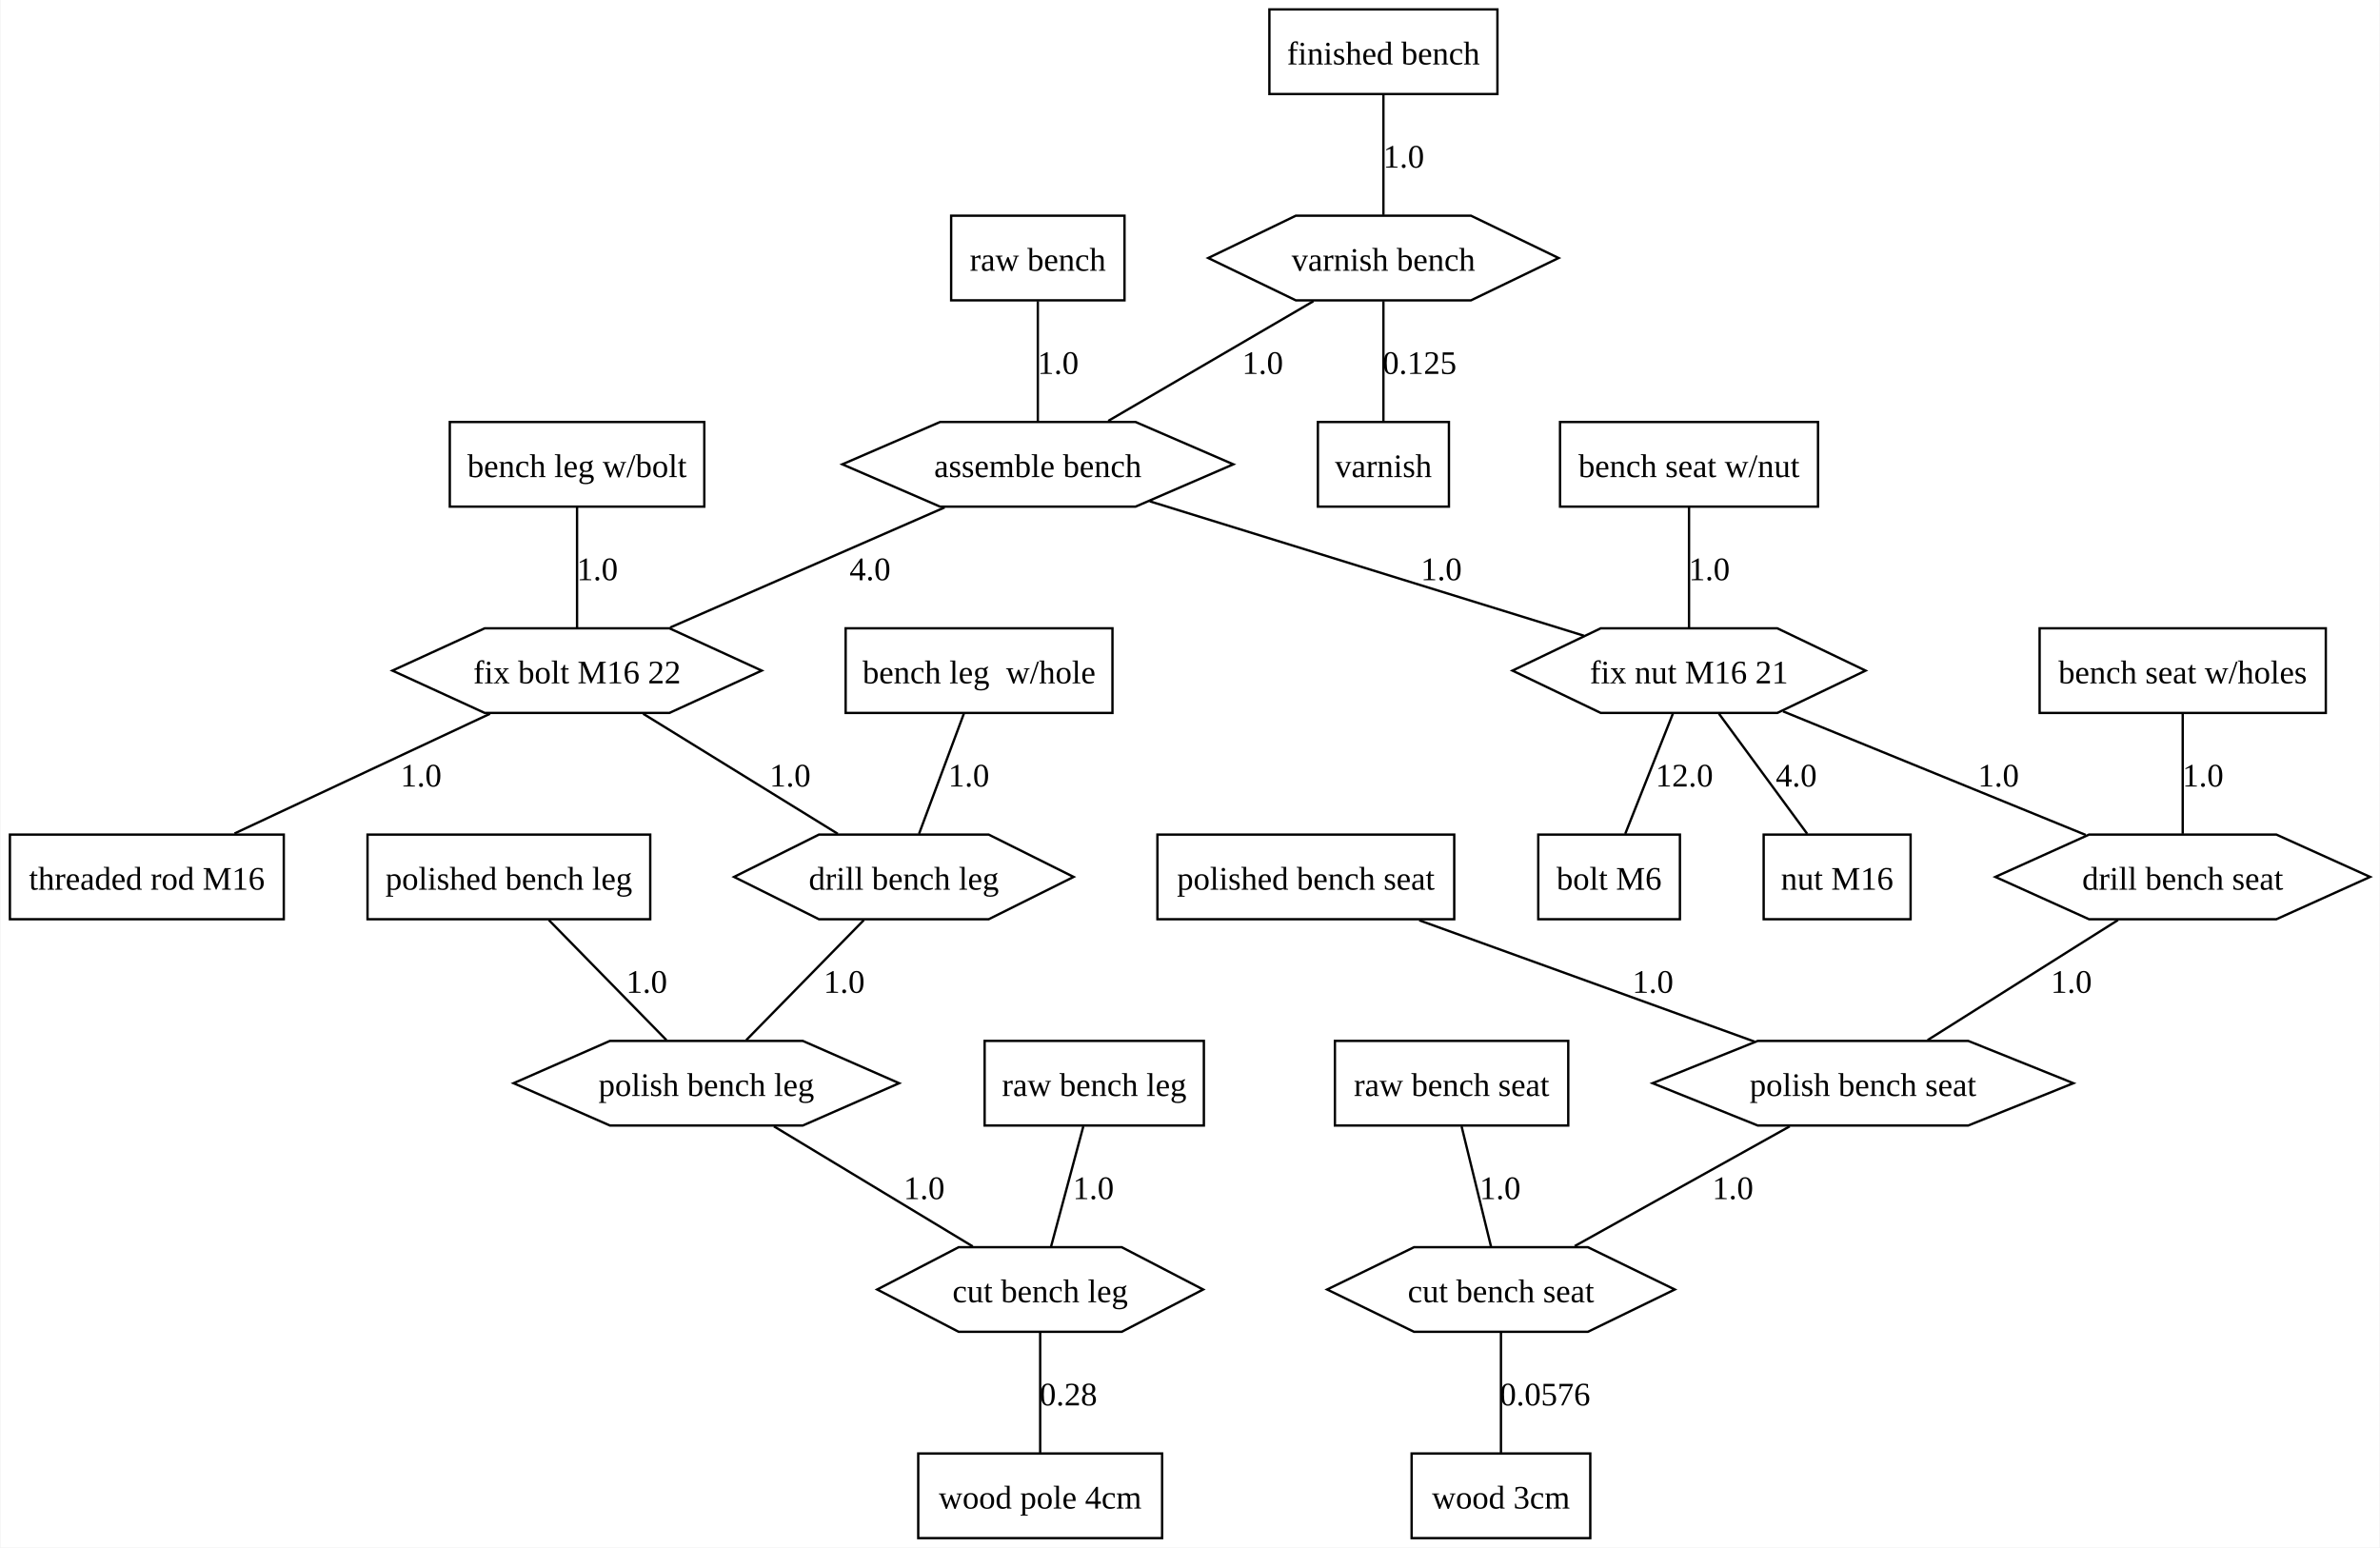
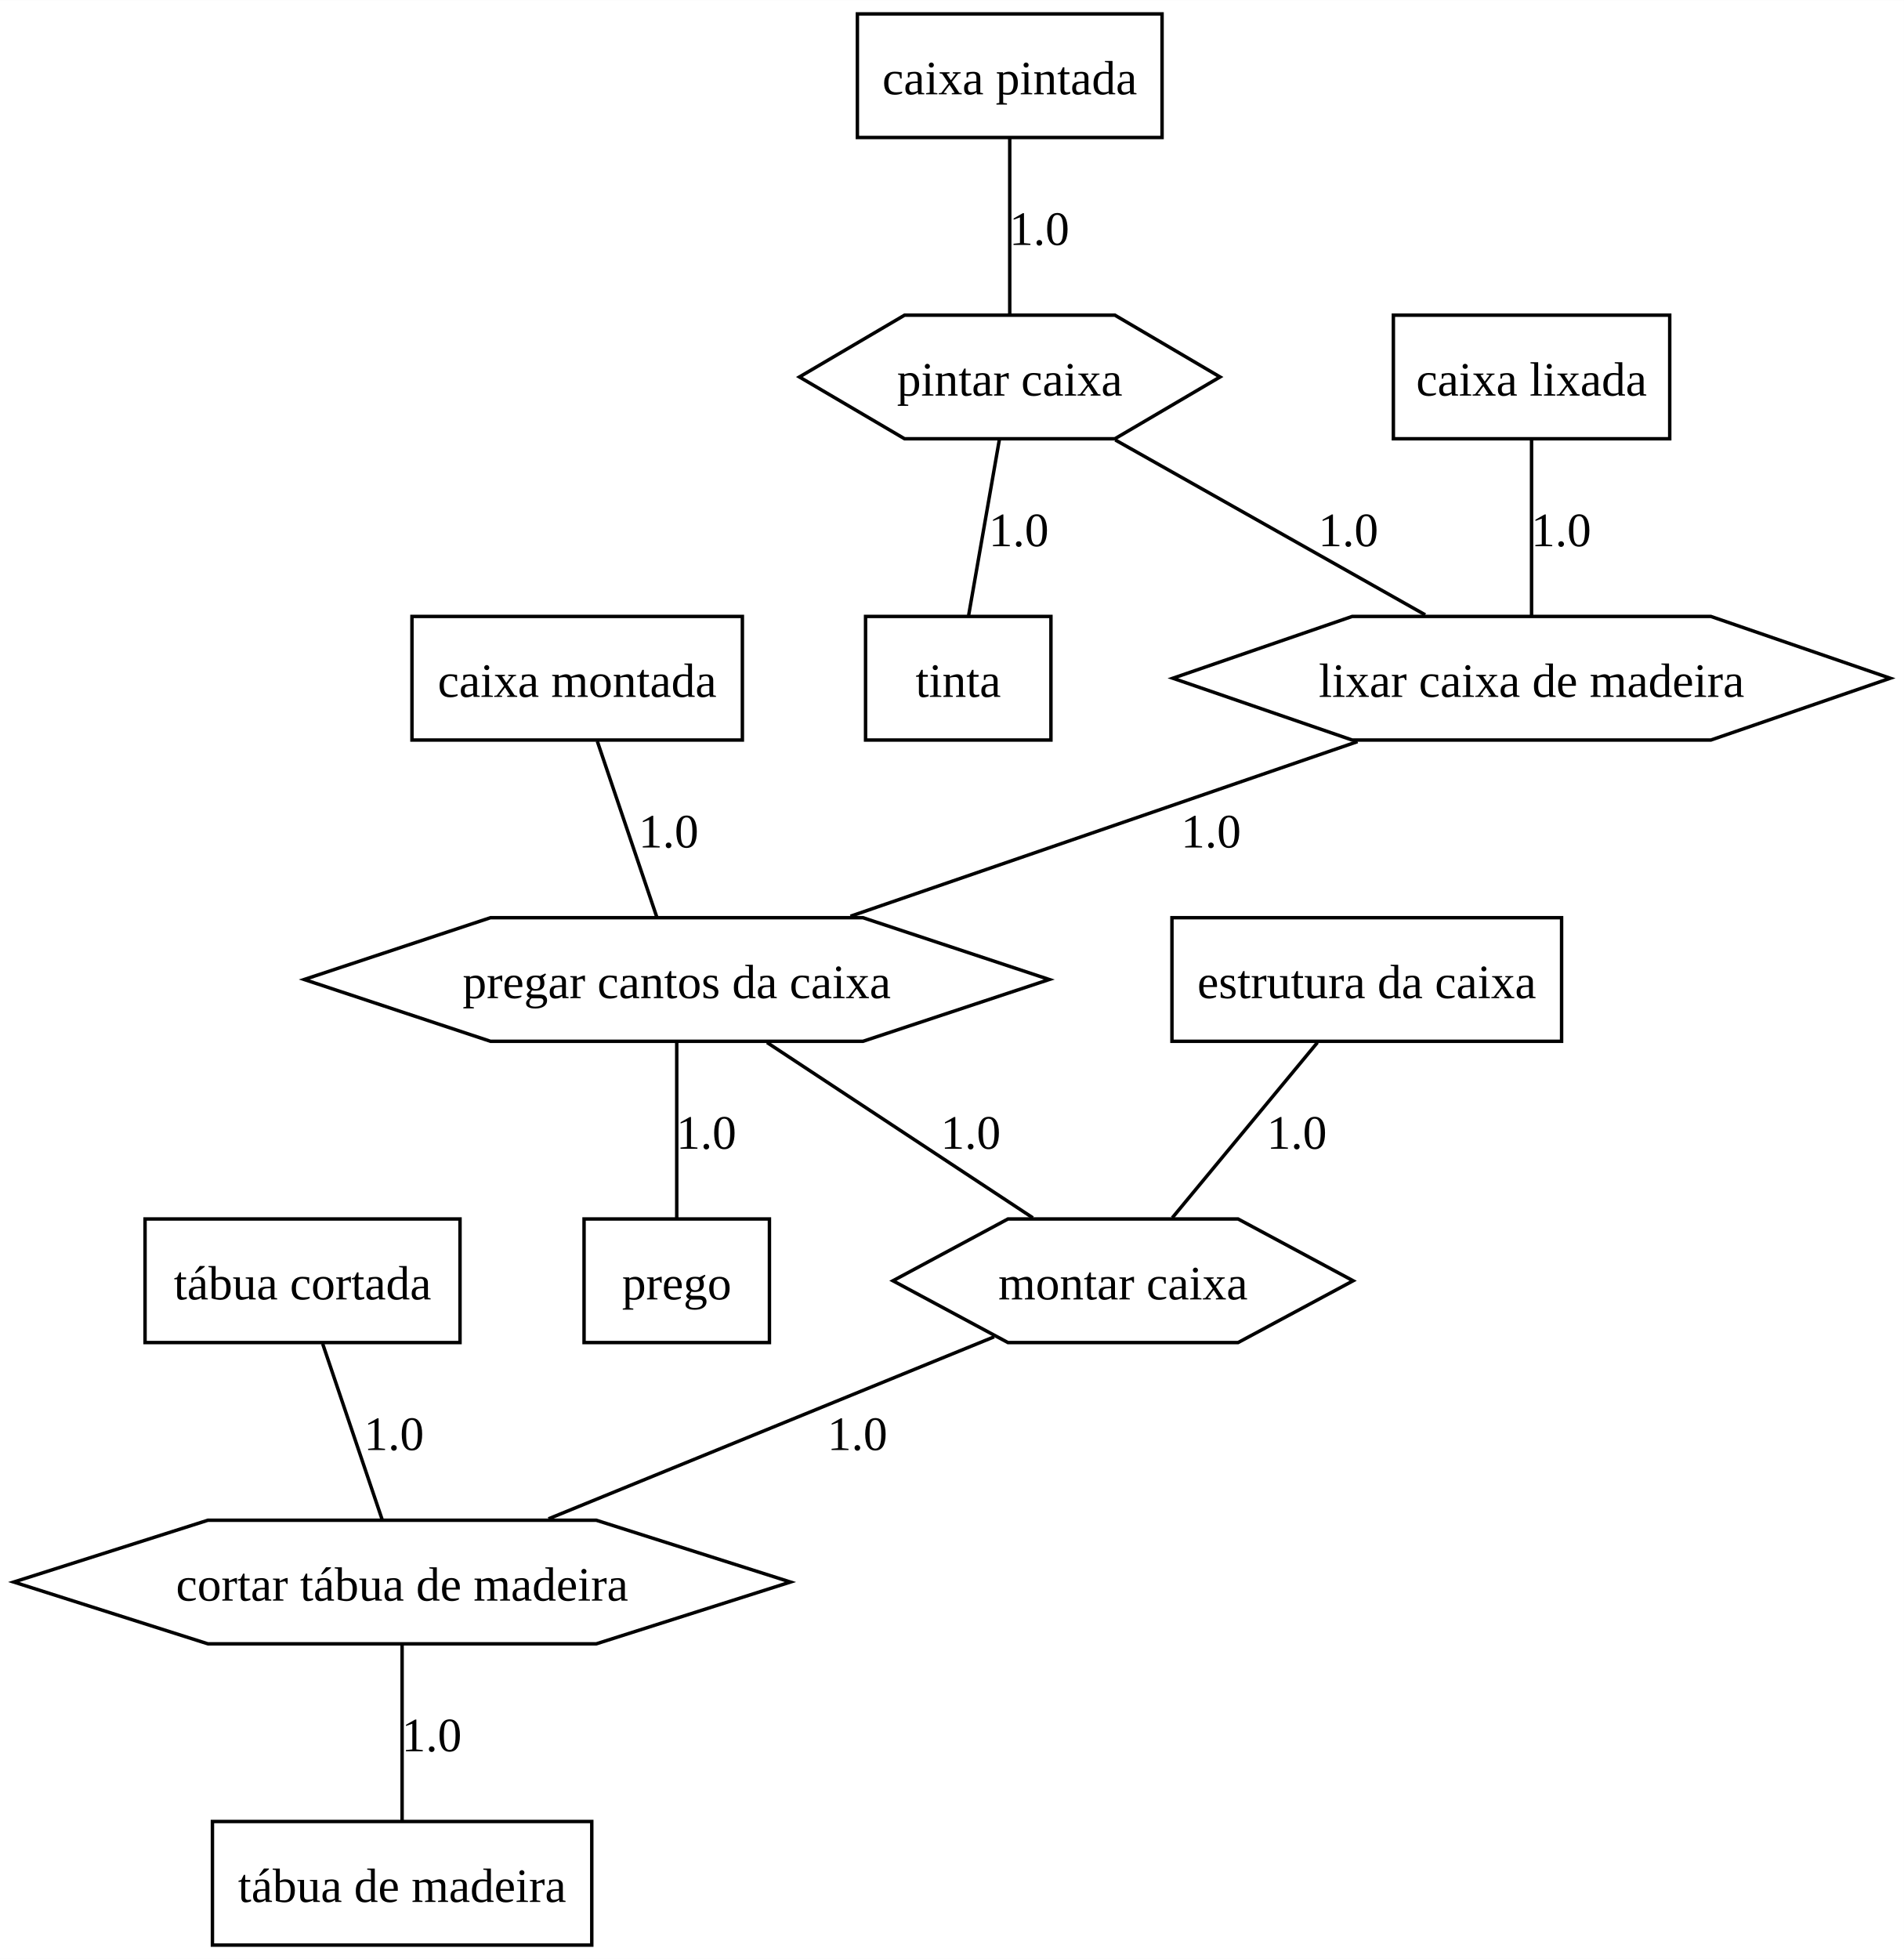
- <svg xmlns="http://www.w3.org/2000/svg" width="1012pt" height="658pt" viewBox="0.00 0.00 1011.96 658.25">
-   <g id="graph0" class="graph" transform="scale(1 1) rotate(0) translate(4 654.25)">
-     <polygon fill="white" stroke="none" points="-4,4 -4,-654.25 1007.96,-654.25 1007.96,4 -4,4" />
+ <svg xmlns="http://www.w3.org/2000/svg" width="555pt" height="571pt" viewBox="0.00 0.00 554.61 570.50">
+   <g id="graph0" class="graph" transform="scale(1 1) rotate(0) translate(4 566.5)">
+     <polygon fill="white" stroke="none" points="-4,4 -4,-566.5 550.61,-566.5 550.61,4 -4,4" />
    <g id="node1" class="node">
-       <polygon fill="none" stroke="black" points="469,-387 355.5,-387 355.5,-351 469,-351 469,-387" />
-       <text text-anchor="middle" x="412.25" y="-363.57" font-family="Times New Roman,serif" font-size="14.00">bench leg  w/hole</text>
+       <polygon fill="none" stroke="black" points="168.38,-36 57.88,-36 57.88,0 168.38,0 168.38,-36" />
+       <text text-anchor="middle" x="113.13" y="-12.57" font-family="Times New Roman,serif" font-size="14.00">tábua de madeira</text>
    </g>
    <g id="node2" class="node">
-       <polygon fill="none" stroke="black" points="452.47,-281.25 416.36,-299.25 344.14,-299.25 308.03,-281.25 344.14,-263.25 416.36,-263.25 452.47,-281.25" />
-       <text text-anchor="middle" x="380.25" y="-275.82" font-family="Times New Roman,serif" font-size="14.00">drill bench leg</text>
+       <polygon fill="none" stroke="black" points="130,-211.5 38.25,-211.5 38.25,-175.5 130,-175.5 130,-211.5" />
+       <text text-anchor="middle" x="84.13" y="-188.07" font-family="Times New Roman,serif" font-size="14.00">tábua cortada</text>
+     </g>
+     <g id="node3" class="node">
+       <polygon fill="none" stroke="black" points="226.25,-105.75 169.69,-123.75 56.56,-123.75 0,-105.75 56.56,-87.75 169.69,-87.75 226.25,-105.75" />
+       <text text-anchor="middle" x="113.13" y="-100.33" font-family="Times New Roman,serif" font-size="14.00">cortar tábua de madeira</text>
    </g>
    <g id="edge1" class="edge">
-       <path fill="none" stroke="black" d="M405.77,-350.65C400.22,-335.77 392.27,-314.45 386.72,-299.58" />
-       <text text-anchor="middle" x="407.88" y="-319.7" font-family="Times New Roman,serif" font-size="14.00">1.0</text>
-     </g>
-     <g id="node3" class="node">
-       <polygon fill="none" stroke="black" points="378.26,-193.5 337.26,-211.5 255.24,-211.5 214.24,-193.5 255.24,-175.5 337.26,-175.5 378.26,-193.5" />
-       <text text-anchor="middle" x="296.25" y="-188.07" font-family="Times New Roman,serif" font-size="14.00">polish bench leg</text>
+       <path fill="none" stroke="black" d="M89.99,-175.15C95.03,-160.27 102.24,-138.95 107.27,-124.08" />
+       <text text-anchor="middle" x="110.75" y="-144.2" font-family="Times New Roman,serif" font-size="14.00">1.0</text>
    </g>
    <g id="edge2" class="edge">
-       <path fill="none" stroke="black" d="M363.25,-262.9C348.68,-248.02 327.79,-226.7 313.22,-211.83" />
-       <text text-anchor="middle" x="354.88" y="-231.95" font-family="Times New Roman,serif" font-size="14.00">1.0</text>
+       <path fill="none" stroke="black" d="M113.13,-87.4C113.13,-72.52 113.13,-51.2 113.13,-36.33" />
+       <text text-anchor="middle" x="121.75" y="-56.45" font-family="Times New Roman,serif" font-size="14.00">1.0</text>
    </g>
    <g id="node4" class="node">
-       <polygon fill="none" stroke="black" points="507.58,-105.75 472.92,-123.75 403.58,-123.75 368.92,-105.75 403.58,-87.75 472.92,-87.75 507.58,-105.75" />
-       <text text-anchor="middle" x="438.25" y="-100.33" font-family="Times New Roman,serif" font-size="14.00">cut bench leg</text>
+       <polygon fill="none" stroke="black" points="450.88,-299.25 337.38,-299.25 337.38,-263.25 450.88,-263.25 450.88,-299.25" />
+       <text text-anchor="middle" x="394.13" y="-275.82" font-family="Times New Roman,serif" font-size="14.00">estrutura da caixa</text>
+     </g>
+     <g id="node5" class="node">
+       <polygon fill="none" stroke="black" points="390.16,-193.5 356.64,-211.5 289.61,-211.5 256.1,-193.5 289.61,-175.5 356.64,-175.5 390.16,-193.5" />
+       <text text-anchor="middle" x="323.13" y="-188.07" font-family="Times New Roman,serif" font-size="14.00">montar caixa</text>
    </g>
    <g id="edge3" class="edge">
-       <path fill="none" stroke="black" d="M324.99,-175.15C349.62,-160.27 384.93,-138.95 409.56,-124.08" />
-       <text text-anchor="middle" x="388.88" y="-144.2" font-family="Times New Roman,serif" font-size="14.00">1.0</text>
-     </g>
-     <g id="node5" class="node">
-       <polygon fill="none" stroke="black" points="490.12,-36 386.38,-36 386.38,0 490.12,0 490.12,-36" />
-       <text text-anchor="middle" x="438.25" y="-12.57" font-family="Times New Roman,serif" font-size="14.00">wood pole 4cm</text>
+       <path fill="none" stroke="black" d="M379.76,-262.9C367.44,-248.02 349.78,-226.7 337.47,-211.83" />
+       <text text-anchor="middle" x="373.75" y="-231.95" font-family="Times New Roman,serif" font-size="14.00">1.0</text>
    </g>
    <g id="edge4" class="edge">
-       <path fill="none" stroke="black" d="M438.25,-87.4C438.25,-72.52 438.25,-51.2 438.25,-36.33" />
-       <text text-anchor="middle" x="450.25" y="-56.45" font-family="Times New Roman,serif" font-size="14.00">0.28</text>
+       <path fill="none" stroke="black" d="M285.58,-177.17C249.13,-162.28 193.86,-139.72 155.77,-124.16" />
+       <text text-anchor="middle" x="245.75" y="-144.2" font-family="Times New Roman,serif" font-size="14.00">1.0</text>
    </g>
    <g id="node6" class="node">
-       <polygon fill="none" stroke="black" points="295.38,-474.75 187.12,-474.75 187.12,-438.75 295.38,-438.75 295.38,-474.75" />
-       <text text-anchor="middle" x="241.25" y="-451.32" font-family="Times New Roman,serif" font-size="14.00">bench leg w/bolt</text>
+       <polygon fill="none" stroke="black" points="220.13,-211.5 166.13,-211.5 166.13,-175.5 220.13,-175.5 220.13,-211.5" />
+       <text text-anchor="middle" x="193.13" y="-188.07" font-family="Times New Roman,serif" font-size="14.00">prego</text>
    </g>
    <g id="node7" class="node">
-       <polygon fill="none" stroke="black" points="319.8,-369 280.53,-387 201.97,-387 162.7,-369 201.97,-351 280.53,-351 319.8,-369" />
-       <text text-anchor="middle" x="241.25" y="-363.57" font-family="Times New Roman,serif" font-size="14.00">fix bolt M16 22</text>
+       <polygon fill="none" stroke="black" points="212.25,-387 116,-387 116,-351 212.25,-351 212.25,-387" />
+       <text text-anchor="middle" x="164.13" y="-363.57" font-family="Times New Roman,serif" font-size="14.00">caixa montada</text>
+     </g>
+     <g id="node8" class="node">
+       <polygon fill="none" stroke="black" points="301.64,-281.25 247.38,-299.25 138.87,-299.25 84.61,-281.25 138.87,-263.25 247.38,-263.25 301.64,-281.25" />
+       <text text-anchor="middle" x="193.13" y="-275.82" font-family="Times New Roman,serif" font-size="14.00">pregar cantos da caixa</text>
    </g>
    <g id="edge5" class="edge">
-       <path fill="none" stroke="black" d="M241.25,-438.4C241.25,-423.52 241.25,-402.2 241.25,-387.33" />
-       <text text-anchor="middle" x="249.88" y="-407.45" font-family="Times New Roman,serif" font-size="14.00">1.0</text>
+       <path fill="none" stroke="black" d="M169.99,-350.65C175.03,-335.77 182.24,-314.45 187.27,-299.58" />
+       <text text-anchor="middle" x="190.75" y="-319.7" font-family="Times New Roman,serif" font-size="14.00">1.0</text>
+     </g>
+     <g id="edge7" class="edge">
+       <path fill="none" stroke="black" d="M219.43,-262.9C241.99,-248.02 274.31,-226.7 296.86,-211.83" />
+       <text text-anchor="middle" x="278.75" y="-231.95" font-family="Times New Roman,serif" font-size="14.00">1.0</text>
    </g>
    <g id="edge6" class="edge">
-       <path fill="none" stroke="black" d="M269.38,-350.65C293.49,-335.77 328.06,-314.45 352.16,-299.58" />
-       <text text-anchor="middle" x="331.88" y="-319.7" font-family="Times New Roman,serif" font-size="14.00">1.0</text>
-     </g>
-     <g id="node8" class="node">
-       <polygon fill="none" stroke="black" points="116.5,-299.25 0,-299.25 0,-263.25 116.5,-263.25 116.5,-299.25" />
-       <text text-anchor="middle" x="58.25" y="-275.82" font-family="Times New Roman,serif" font-size="14.00">threaded rod M16</text>
-     </g>
-     <g id="edge7" class="edge">
-       <path fill="none" stroke="black" d="M204.22,-350.65C172.57,-335.82 127.26,-314.59 95.54,-299.72" />
-       <text text-anchor="middle" x="174.88" y="-319.7" font-family="Times New Roman,serif" font-size="14.00">1.0</text>
+       <path fill="none" stroke="black" d="M193.13,-262.9C193.13,-248.02 193.13,-226.7 193.13,-211.83" />
+       <text text-anchor="middle" x="201.75" y="-231.95" font-family="Times New Roman,serif" font-size="14.00">1.0</text>
    </g>
    <g id="node9" class="node">
-       <polygon fill="none" stroke="black" points="985.12,-387 863.38,-387 863.38,-351 985.12,-351 985.12,-387" />
-       <text text-anchor="middle" x="924.25" y="-363.57" font-family="Times New Roman,serif" font-size="14.00">bench seat w/holes</text>
+       <polygon fill="none" stroke="black" points="334.5,-562.5 245.75,-562.5 245.75,-526.5 334.5,-526.5 334.5,-562.5" />
+       <text text-anchor="middle" x="290.13" y="-539.08" font-family="Times New Roman,serif" font-size="14.00">caixa pintada</text>
    </g>
    <g id="node10" class="node">
-       <polygon fill="none" stroke="black" points="1003.96,-281.25 964.1,-299.25 884.4,-299.25 844.54,-281.25 884.4,-263.25 964.1,-263.25 1003.96,-281.25" />
-       <text text-anchor="middle" x="924.25" y="-275.82" font-family="Times New Roman,serif" font-size="14.00">drill bench seat </text>
+       <polygon fill="none" stroke="black" points="351.39,-456.75 320.76,-474.75 259.49,-474.75 228.86,-456.75 259.49,-438.75 320.76,-438.75 351.39,-456.75" />
+       <text text-anchor="middle" x="290.13" y="-451.32" font-family="Times New Roman,serif" font-size="14.00">pintar caixa</text>
    </g>
    <g id="edge8" class="edge">
-       <path fill="none" stroke="black" d="M924.25,-350.65C924.25,-335.77 924.25,-314.45 924.25,-299.58" />
-       <text text-anchor="middle" x="932.88" y="-319.7" font-family="Times New Roman,serif" font-size="14.00">1.0</text>
+       <path fill="none" stroke="black" d="M290.13,-526.15C290.13,-511.27 290.13,-489.95 290.13,-475.08" />
+       <text text-anchor="middle" x="298.75" y="-495.2" font-family="Times New Roman,serif" font-size="14.00">1.0</text>
    </g>
    <g id="node11" class="node">
-       <polygon fill="none" stroke="black" points="877.75,-193.5 833,-211.5 743.5,-211.5 698.75,-193.5 743.5,-175.5 833,-175.5 877.75,-193.5" />
-       <text text-anchor="middle" x="788.25" y="-188.07" font-family="Times New Roman,serif" font-size="14.00">polish bench seat </text>
+       <polygon fill="none" stroke="black" points="546.61,-369 494.37,-387 389.88,-387 337.64,-369 389.88,-351 494.37,-351 546.61,-369" />
+       <text text-anchor="middle" x="442.13" y="-363.57" font-family="Times New Roman,serif" font-size="14.00">lixar caixa de madeira</text>
    </g>
    <g id="edge9" class="edge">
-       <path fill="none" stroke="black" d="M896.73,-262.9C873.13,-248.02 839.31,-226.7 815.73,-211.83" />
-       <text text-anchor="middle" x="876.88" y="-231.95" font-family="Times New Roman,serif" font-size="14.00">1.0</text>
+       <path fill="none" stroke="black" d="M320.88,-438.4C347.17,-423.57 384.81,-402.34 411.15,-387.47" />
+       <text text-anchor="middle" x="388.75" y="-407.45" font-family="Times New Roman,serif" font-size="14.00">1.0</text>
    </g>
    <g id="node12" class="node">
-       <polygon fill="none" stroke="black" points="708.19,-105.75 671.22,-123.75 597.28,-123.75 560.31,-105.75 597.28,-87.75 671.22,-87.75 708.19,-105.75" />
-       <text text-anchor="middle" x="634.25" y="-100.33" font-family="Times New Roman,serif" font-size="14.00">cut bench seat</text>
+       <polygon fill="none" stroke="black" points="302.13,-387 248.13,-387 248.13,-351 302.13,-351 302.13,-387" />
+       <text text-anchor="middle" x="275.13" y="-363.57" font-family="Times New Roman,serif" font-size="14.00">tinta</text>
+     </g>
+     <g id="edge11" class="edge">
+       <path fill="none" stroke="black" d="M287.09,-438.4C284.49,-423.52 280.76,-402.2 278.16,-387.33" />
+       <text text-anchor="middle" x="292.75" y="-407.45" font-family="Times New Roman,serif" font-size="14.00">1.0</text>
    </g>
    <g id="edge10" class="edge">
-       <path fill="none" stroke="black" d="M757.09,-175.15C730.46,-160.32 692.32,-139.09 665.63,-124.22" />
-       <text text-anchor="middle" x="732.88" y="-144.2" font-family="Times New Roman,serif" font-size="14.00">1.0</text>
+       <path fill="none" stroke="black" d="M391.44,-350.54C348.35,-335.71 286.81,-314.51 243.74,-299.68" />
+       <text text-anchor="middle" x="348.75" y="-319.7" font-family="Times New Roman,serif" font-size="14.00">1.0</text>
    </g>
    <g id="node13" class="node">
-       <polygon fill="none" stroke="black" points="672.25,-36 596.25,-36 596.25,0 672.25,0 672.25,-36" />
-       <text text-anchor="middle" x="634.25" y="-12.57" font-family="Times New Roman,serif" font-size="14.00">wood 3cm</text>
-     </g>
-     <g id="edge11" class="edge">
-       <path fill="none" stroke="black" d="M634.25,-87.4C634.25,-72.52 634.25,-51.2 634.25,-36.33" />
-       <text text-anchor="middle" x="653" y="-56.45" font-family="Times New Roman,serif" font-size="14.00">0.0576</text>
-     </g>
-     <g id="node14" class="node">
-       <polygon fill="none" stroke="black" points="769.12,-474.75 659.38,-474.75 659.38,-438.75 769.12,-438.75 769.12,-474.75" />
-       <text text-anchor="middle" x="714.25" y="-451.32" font-family="Times New Roman,serif" font-size="14.00">bench seat w/nut</text>
-     </g>
-     <g id="node15" class="node">
-       <polygon fill="none" stroke="black" points="789.35,-369 751.8,-387 676.7,-387 639.15,-369 676.7,-351 751.8,-351 789.35,-369" />
-       <text text-anchor="middle" x="714.25" y="-363.57" font-family="Times New Roman,serif" font-size="14.00">fix nut M16 21</text>
+       <polygon fill="none" stroke="black" points="482.38,-474.75 401.88,-474.75 401.88,-438.75 482.38,-438.75 482.38,-474.75" />
+       <text text-anchor="middle" x="442.13" y="-451.32" font-family="Times New Roman,serif" font-size="14.00">caixa lixada</text>
    </g>
    <g id="edge12" class="edge">
-       <path fill="none" stroke="black" d="M714.25,-438.4C714.25,-423.52 714.25,-402.2 714.25,-387.33" />
-       <text text-anchor="middle" x="722.88" y="-407.45" font-family="Times New Roman,serif" font-size="14.00">1.0</text>
-     </g>
-     <g id="edge15" class="edge">
-       <path fill="none" stroke="black" d="M754.24,-351.67C791.13,-336.61 845.68,-314.33 882.97,-299.11" />
-       <text text-anchor="middle" x="845.88" y="-319.7" font-family="Times New Roman,serif" font-size="14.00">1.0</text>
-     </g>
-     <g id="node16" class="node">
-       <polygon fill="none" stroke="black" points="710.38,-299.25 650.12,-299.25 650.12,-263.25 710.38,-263.25 710.38,-299.25" />
-       <text text-anchor="middle" x="680.25" y="-275.82" font-family="Times New Roman,serif" font-size="14.00">bolt M6</text>
-     </g>
-     <g id="edge13" class="edge">
-       <path fill="none" stroke="black" d="M707.37,-350.65C701.47,-335.77 693.02,-314.45 687.12,-299.58" />
-       <text text-anchor="middle" x="712.25" y="-319.7" font-family="Times New Roman,serif" font-size="14.00">12.0</text>
-     </g>
-     <g id="node17" class="node">
-       <polygon fill="none" stroke="black" points="808.5,-299.25 746,-299.25 746,-263.25 808.5,-263.25 808.5,-299.25" />
-       <text text-anchor="middle" x="777.25" y="-275.82" font-family="Times New Roman,serif" font-size="14.00">nut M16</text>
-     </g>
-     <g id="edge14" class="edge">
-       <path fill="none" stroke="black" d="M727,-350.65C737.93,-335.77 753.6,-314.45 764.52,-299.58" />
-       <text text-anchor="middle" x="759.88" y="-319.7" font-family="Times New Roman,serif" font-size="14.00">4.0</text>
-     </g>
-     <g id="node18" class="node">
-       <polygon fill="none" stroke="black" points="632.75,-650.25 535.75,-650.25 535.75,-614.25 632.75,-614.25 632.75,-650.25" />
-       <text text-anchor="middle" x="584.25" y="-626.83" font-family="Times New Roman,serif" font-size="14.00">finished bench</text>
-     </g>
-     <g id="node19" class="node">
-       <polygon fill="none" stroke="black" points="658.77,-544.5 621.51,-562.5 546.99,-562.5 509.73,-544.5 546.99,-526.5 621.51,-526.5 658.77,-544.5" />
-       <text text-anchor="middle" x="584.25" y="-539.08" font-family="Times New Roman,serif" font-size="14.00">varnish bench </text>
-     </g>
-     <g id="edge16" class="edge">
-       <path fill="none" stroke="black" d="M584.25,-613.9C584.25,-599.02 584.25,-577.7 584.25,-562.83" />
-       <text text-anchor="middle" x="592.88" y="-582.95" font-family="Times New Roman,serif" font-size="14.00">1.0</text>
-     </g>
-     <g id="node20" class="node">
-       <polygon fill="none" stroke="black" points="612.12,-474.75 556.38,-474.75 556.38,-438.75 612.12,-438.75 612.12,-474.75" />
-       <text text-anchor="middle" x="584.25" y="-451.32" font-family="Times New Roman,serif" font-size="14.00">varnish</text>
-     </g>
-     <g id="edge17" class="edge">
-       <path fill="none" stroke="black" d="M584.25,-526.15C584.25,-511.27 584.25,-489.95 584.25,-475.08" />
-       <text text-anchor="middle" x="599.62" y="-495.2" font-family="Times New Roman,serif" font-size="14.00">0.125</text>
-     </g>
-     <g id="node21" class="node">
-       <polygon fill="none" stroke="black" points="520.41,-456.75 478.83,-474.75 395.67,-474.75 354.09,-456.75 395.67,-438.75 478.83,-438.75 520.41,-456.75" />
-       <text text-anchor="middle" x="437.25" y="-451.32" font-family="Times New Roman,serif" font-size="14.00">assemble bench </text>
-     </g>
-     <g id="edge18" class="edge">
-       <path fill="none" stroke="black" d="M554.5,-526.15C529.08,-511.32 492.68,-490.09 467.21,-475.22" />
-       <text text-anchor="middle" x="532.88" y="-495.2" font-family="Times New Roman,serif" font-size="14.00">1.0</text>
-     </g>
-     <g id="edge20" class="edge">
-       <path fill="none" stroke="black" d="M397.59,-438.4C363.58,-423.52 314.84,-402.2 280.85,-387.33" />
-       <text text-anchor="middle" x="365.88" y="-407.45" font-family="Times New Roman,serif" font-size="14.00">4.0</text>
-     </g>
-     <g id="edge19" class="edge">
-       <path fill="none" stroke="black" d="M484.87,-441.01C536.69,-424.97 618.9,-399.52 669.54,-383.84" />
-       <text text-anchor="middle" x="608.88" y="-407.45" font-family="Times New Roman,serif" font-size="14.00">1.0</text>
-     </g>
-     <g id="node22" class="node">
-       <polygon fill="none" stroke="black" points="272.38,-299.25 152.12,-299.25 152.12,-263.25 272.38,-263.25 272.38,-299.25" />
-       <text text-anchor="middle" x="212.25" y="-275.82" font-family="Times New Roman,serif" font-size="14.00">polished bench leg</text>
-     </g>
-     <g id="edge21" class="edge">
-       <path fill="none" stroke="black" d="M229.25,-262.9C243.82,-248.02 264.71,-226.7 279.28,-211.83" />
-       <text text-anchor="middle" x="270.88" y="-231.95" font-family="Times New Roman,serif" font-size="14.00">1.0</text>
-     </g>
-     <g id="node23" class="node">
-       <polygon fill="none" stroke="black" points="614.38,-299.25 488.12,-299.25 488.12,-263.25 614.38,-263.25 614.38,-299.25" />
-       <text text-anchor="middle" x="551.25" y="-275.82" font-family="Times New Roman,serif" font-size="14.00">polished bench seat</text>
-     </g>
-     <g id="edge22" class="edge">
-       <path fill="none" stroke="black" d="M599.5,-262.79C641.18,-247.71 701.02,-226.06 742.09,-211.2" />
-       <text text-anchor="middle" x="698.88" y="-231.95" font-family="Times New Roman,serif" font-size="14.00">1.0</text>
-     </g>
-     <g id="node24" class="node">
-       <polygon fill="none" stroke="black" points="474.12,-562.5 400.38,-562.5 400.38,-526.5 474.12,-526.5 474.12,-562.5" />
-       <text text-anchor="middle" x="437.25" y="-539.08" font-family="Times New Roman,serif" font-size="14.00">raw bench</text>
-     </g>
-     <g id="edge23" class="edge">
-       <path fill="none" stroke="black" d="M437.25,-526.15C437.25,-511.27 437.25,-489.95 437.25,-475.08" />
-       <text text-anchor="middle" x="445.88" y="-495.2" font-family="Times New Roman,serif" font-size="14.00">1.0</text>
-     </g>
-     <g id="node25" class="node">
-       <polygon fill="none" stroke="black" points="507.88,-211.5 414.62,-211.5 414.62,-175.5 507.88,-175.5 507.88,-211.5" />
-       <text text-anchor="middle" x="461.25" y="-188.07" font-family="Times New Roman,serif" font-size="14.00">raw bench leg</text>
-     </g>
-     <g id="edge24" class="edge">
-       <path fill="none" stroke="black" d="M456.6,-175.15C452.61,-160.27 446.89,-138.95 442.9,-124.08" />
-       <text text-anchor="middle" x="460.88" y="-144.2" font-family="Times New Roman,serif" font-size="14.00">1.0</text>
-     </g>
-     <g id="node26" class="node">
-       <polygon fill="none" stroke="black" points="662.88,-211.5 563.62,-211.5 563.62,-175.5 662.88,-175.5 662.88,-211.5" />
-       <text text-anchor="middle" x="613.25" y="-188.07" font-family="Times New Roman,serif" font-size="14.00">raw bench seat</text>
-     </g>
-     <g id="edge25" class="edge">
-       <path fill="none" stroke="black" d="M617.5,-175.15C621.14,-160.27 626.37,-138.95 630.01,-124.08" />
-       <text text-anchor="middle" x="633.88" y="-144.2" font-family="Times New Roman,serif" font-size="14.00">1.0</text>
+       <path fill="none" stroke="black" d="M442.13,-438.4C442.13,-423.52 442.13,-402.2 442.13,-387.33" />
+       <text text-anchor="middle" x="450.75" y="-407.45" font-family="Times New Roman,serif" font-size="14.00">1.0</text>
    </g>
  </g>
</svg>
